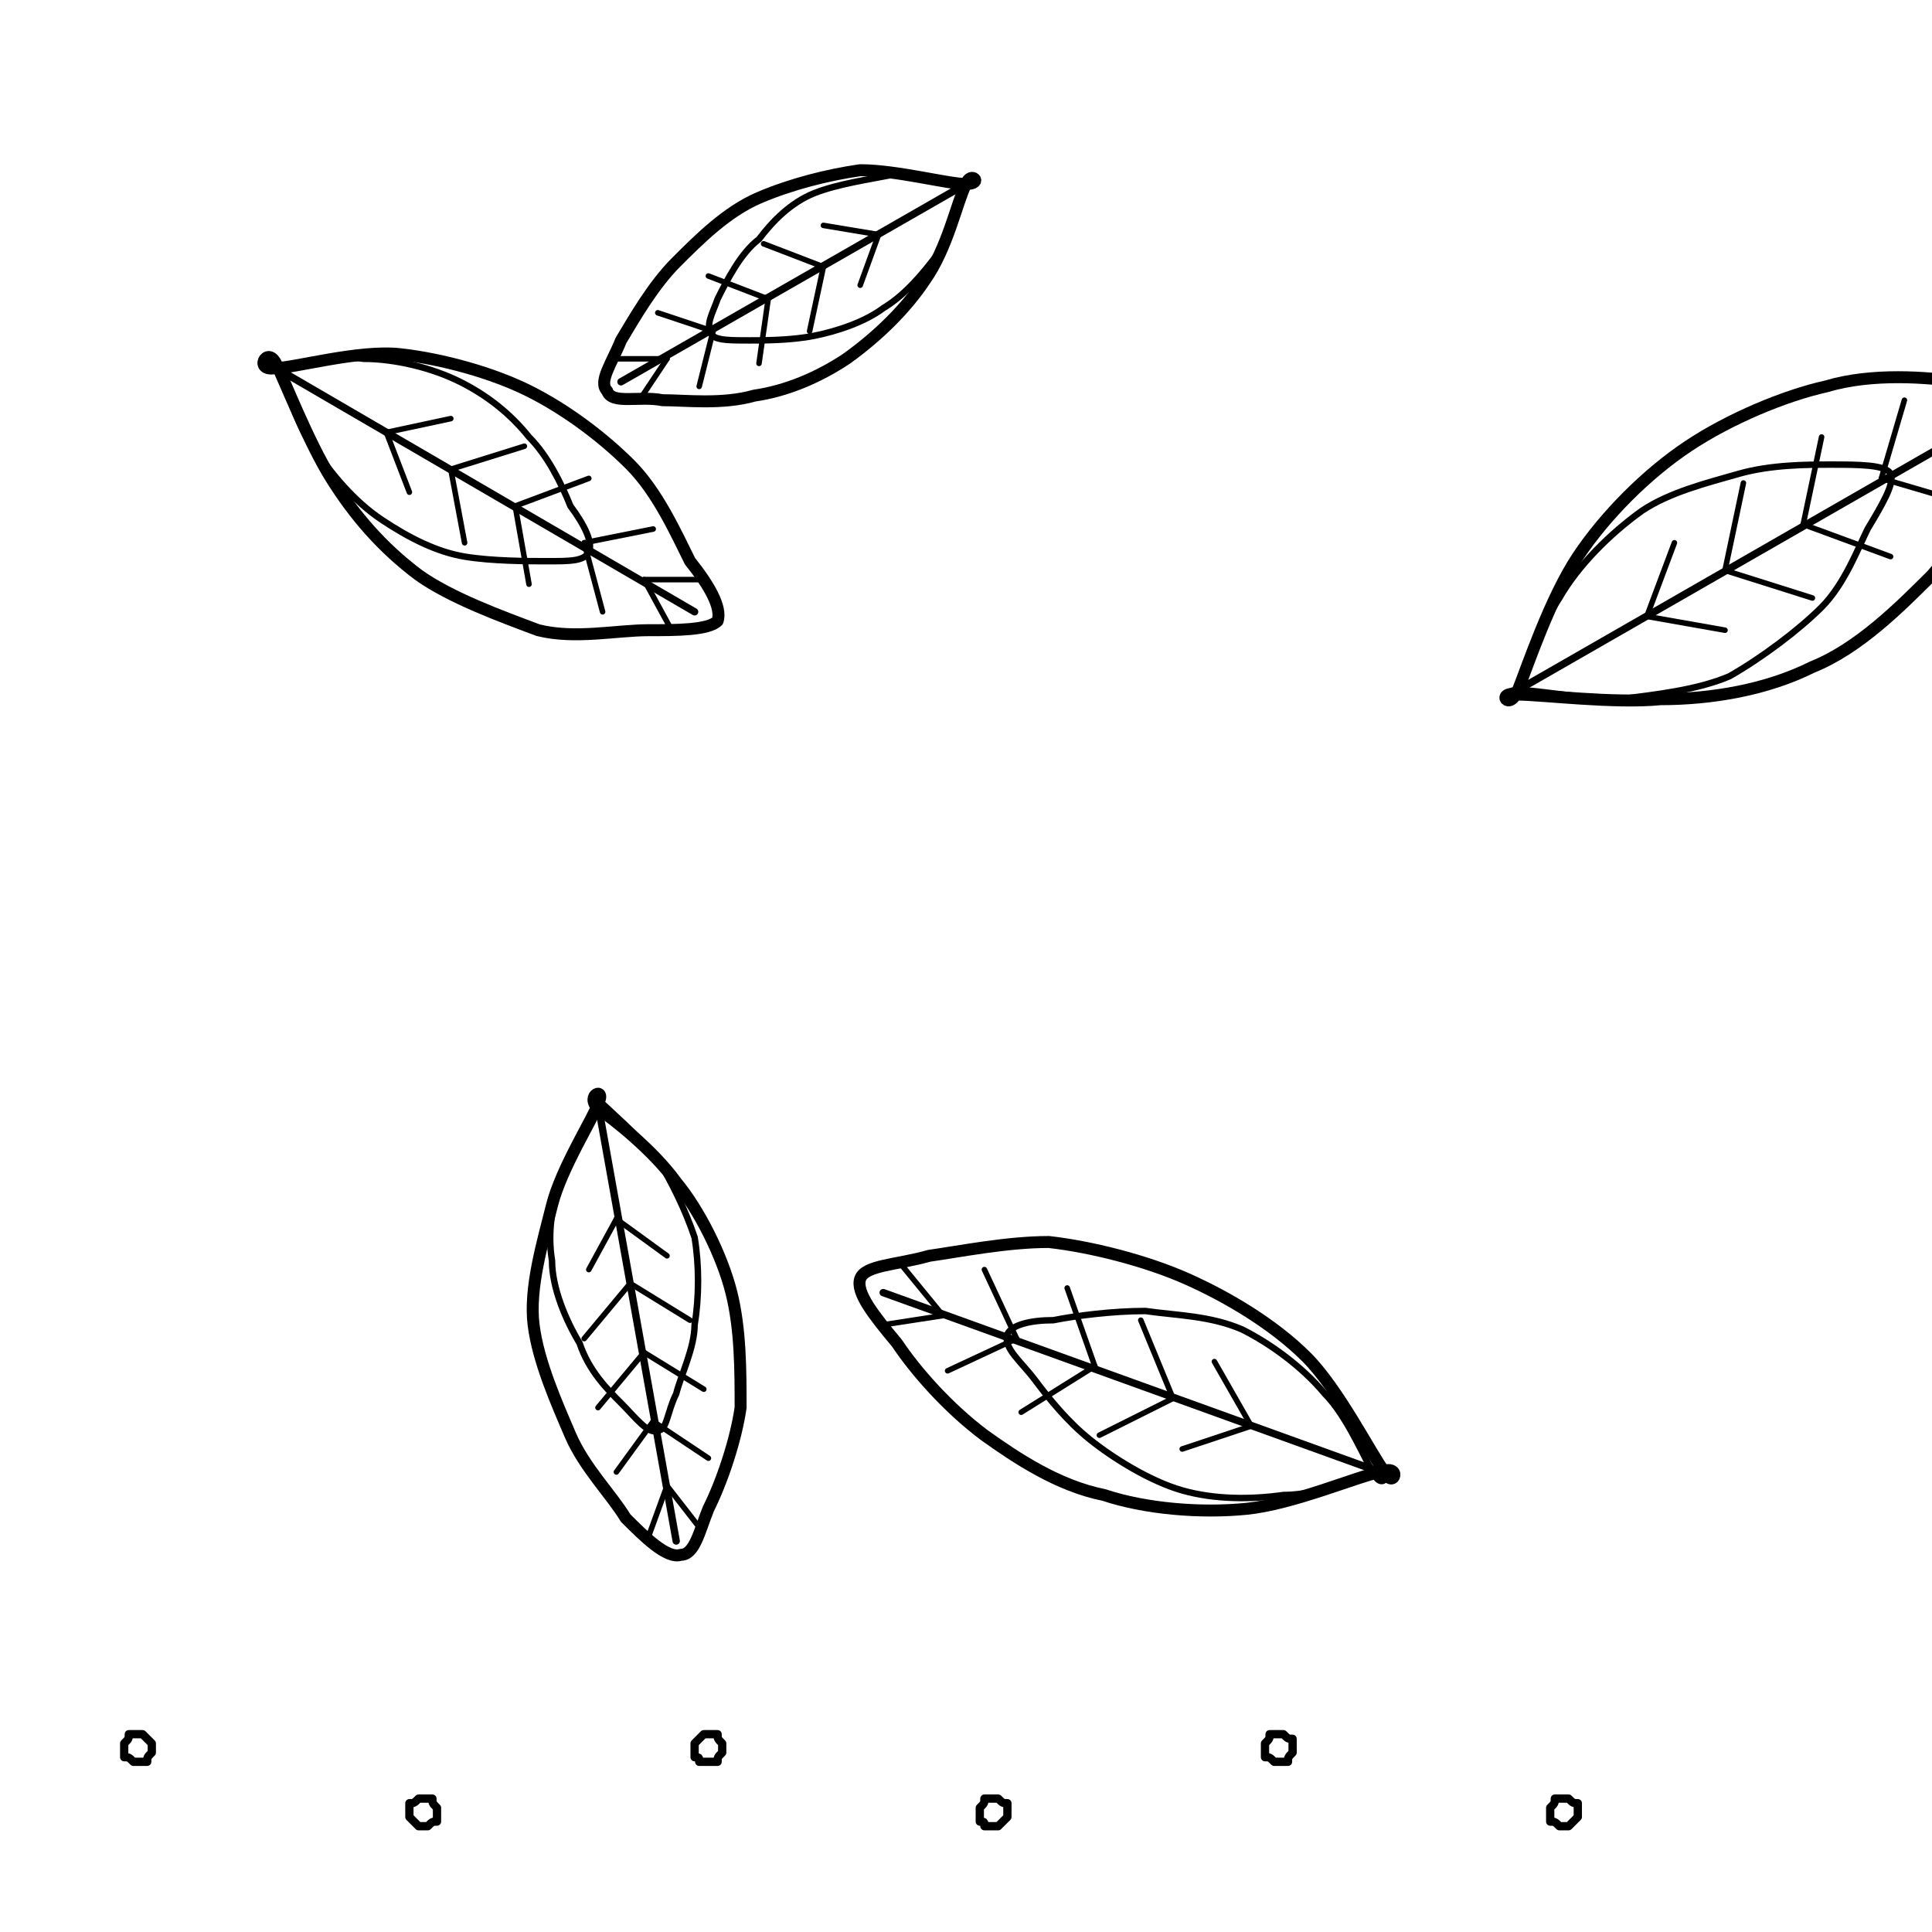
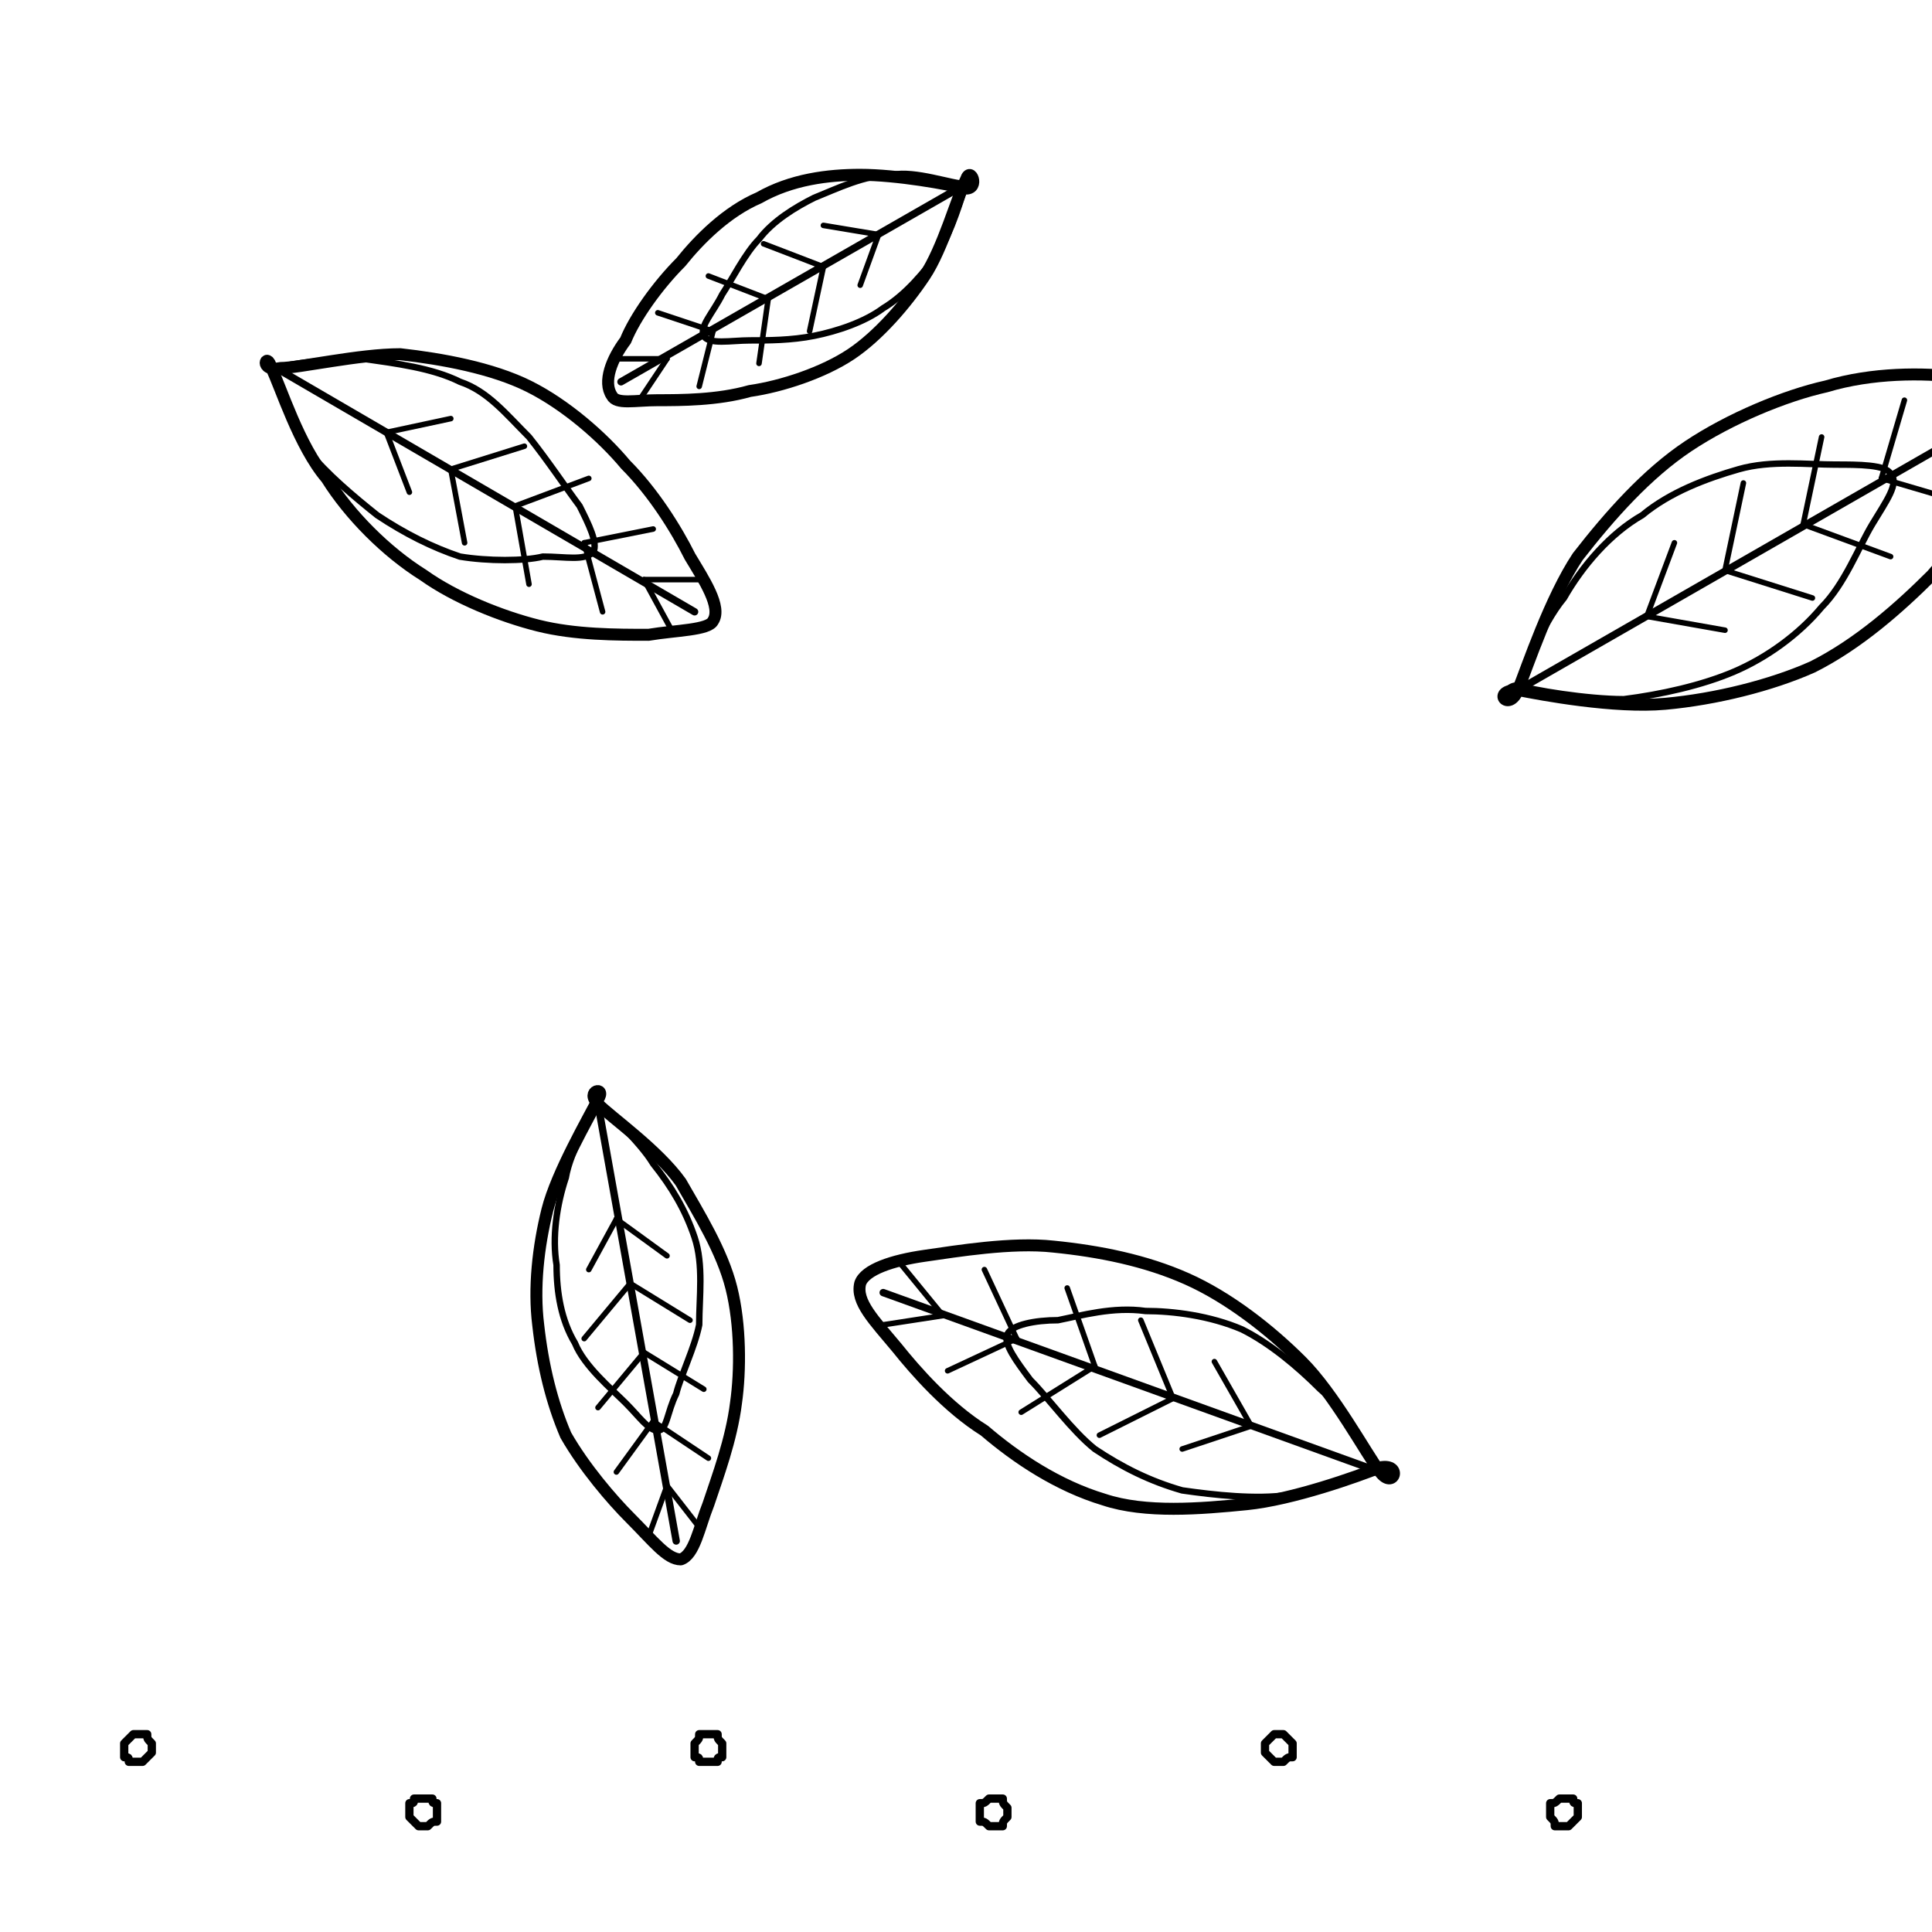
<svg xmlns="http://www.w3.org/2000/svg" viewBox="0 0 420 420" fill="none" stroke="currentColor" stroke-linecap="round" stroke-linejoin="round" aria-hidden="true" focusable="false">
-   <path d="M60 80C64 80 78 76 87 77C96 78 107 81 115 85C123 89 131 95 137 101C143 107 147 116 150 122C154 127 157 132 156 135C154 137 147 137 141 137C134 137 125 139 117 137C109 134 98 130 91 125C83 119 77 112 72 104C67 96 62 83 60 79C58 75 55 81 60 80Z" stroke-width="2.6" />
-   <path d="M60 80C63 80 73 77 79 78C86 78 94 80 100 83C106 86 111 90 115 95C119 99 122 105 124 110C127 114 129 118 128 120C127 122 124 122 119 122C115 122 107 122 101 121C95 120 89 117 83 113C77 109 72 103 68 97C64 92 62 82 60 79C59 76 57 80 60 80Z" stroke-width="1.4" />
+   <path d="M61 80C65 80 78 77 87 77C96 78 107 80 115 84C123 88 131 95 136 101C142 107 147 115 150 121C153 126 157 132 155 135C154 137 147 137 141 138C134 138 125 138 117 136C109 134 99 130 92 125C84 120 76 112 71 104C65 97 61 84 59 80C58 76 56 81 61 80Z" stroke-width="2.6" />
+   <path d="M60 80C63 79 72 78 79 78C86 79 94 80 100 83C106 85 110 90 115 95C119 100 123 106 126 110C128 114 130 118 129 120C127 122 123 121 118 121C114 122 106 122 100 121C94 119 88 116 82 112C77 108 71 103 67 98C64 93 61 84 60 81C58 78 56 80 60 80Z" stroke-width="1.4" />
  <line x1="60" y1="80" x2="151" y2="133" stroke-width="1.6" />
  <line x1="84" y1="94" x2="98" y2="91" stroke-width="1.2" />
  <line x1="84" y1="94" x2="89" y2="107" stroke-width="1.2" />
  <line x1="98" y1="102" x2="114" y2="97" stroke-width="1.2" />
  <line x1="98" y1="102" x2="101" y2="118" stroke-width="1.2" />
  <line x1="112" y1="110" x2="128" y2="104" stroke-width="1.2" />
  <line x1="112" y1="110" x2="115" y2="127" stroke-width="1.2" />
  <line x1="127" y1="118" x2="142" y2="115" stroke-width="1.2" />
  <line x1="127" y1="118" x2="131" y2="133" stroke-width="1.2" />
  <line x1="140" y1="126" x2="153" y2="126" stroke-width="1.2" />
  <line x1="140" y1="126" x2="146" y2="137" stroke-width="1.2" />
-   <path d="M210 40C208 44 206 54 201 61C197 67 191 73 184 78C178 82 171 85 164 86C157 88 149 87 144 87C139 86 133 88 132 85C130 83 133 79 135 74C138 69 142 62 147 57C152 52 158 46 165 43C172 40 180 38 187 37C195 37 206 40 210 40C214 40 211 37 210 40Z" stroke-width="2.6" />
-   <path d="M210 40C209 42 207 50 204 55C201 59 197 64 192 67C188 70 182 72 177 73C172 74 166 74 163 74C159 74 156 74 155 73C153 71 155 68 156 65C158 61 161 55 165 52C168 48 172 44 177 42C182 40 189 39 194 38C200 38 208 40 210 40C213 40 212 37 210 40Z" stroke-width="1.4" />
+   <path d="M210 39C208 43 205 54 201 60C197 66 191 73 185 77C179 81 170 84 163 85C156 87 148 87 143 87C138 87 134 88 133 86C131 83 133 78 136 74C138 69 143 62 148 57C152 52 158 46 165 43C172 39 180 38 187 38C195 38 206 40 210 41C213 41 211 36 210 39Z" stroke-width="2.6" />
+   <path d="M210 40C209 43 207 50 204 55C201 59 197 64 192 67C188 70 182 72 177 73C172 74 167 74 163 74C159 74 154 75 153 73C152 71 155 68 157 64C159 61 162 55 165 52C168 48 173 45 177 43C182 41 188 38 194 38C199 37 207 40 210 40C212 41 211 38 210 40Z" stroke-width="1.4" />
  <line x1="210" y1="40" x2="135" y2="83" stroke-width="1.6" />
  <line x1="191" y1="51" x2="187" y2="62" stroke-width="1.2" />
  <line x1="191" y1="51" x2="179" y2="49" stroke-width="1.2" />
  <line x1="179" y1="58" x2="176" y2="72" stroke-width="1.2" />
  <line x1="179" y1="58" x2="166" y2="53" stroke-width="1.2" />
  <line x1="167" y1="65" x2="165" y2="79" stroke-width="1.2" />
  <line x1="167" y1="65" x2="154" y2="60" stroke-width="1.2" />
  <line x1="155" y1="72" x2="152" y2="84" stroke-width="1.2" />
  <line x1="155" y1="72" x2="143" y2="68" stroke-width="1.2" />
  <line x1="145" y1="78" x2="139" y2="87" stroke-width="1.2" />
  <line x1="145" y1="78" x2="134" y2="78" stroke-width="1.2" />
-   <path d="M330 150C332 145 337 130 343 121C349 112 358 103 367 97C376 91 388 86 397 84C407 81 419 82 426 83C434 83 441 82 443 85C445 88 440 94 437 101C433 107 427 117 420 125C413 132 404 141 394 145C384 150 372 152 361 152C351 153 335 151 330 151C325 150 328 155 330 150Z" stroke-width="2.6" />
-   <path d="M330 150C332 146 335 136 339 130C343 123 350 116 357 111C363 107 371 105 378 103C385 101 393 101 398 101C404 101 410 101 411 103C412 105 409 110 406 115C404 119 401 127 396 132C391 137 383 143 376 147C369 150 360 151 352 152C345 152 334 150 330 150C326 150 329 153 330 150Z" stroke-width="1.4" />
+   <path d="M330 150C332 145 337 130 343 121C350 112 358 103 367 97C376 91 388 86 397 84C407 81 418 81 426 82C434 82 441 81 443 84C445 88 441 94 437 101C434 108 427 117 420 125C413 132 404 140 394 145C385 149 373 152 362 153C351 154 335 151 330 150C324 150 328 155 330 150Z" stroke-width="2.6" />
+   <path d="M329 151C331 147 335 136 340 130C344 123 350 116 357 112C363 107 371 104 378 102C385 100 393 101 399 101C404 101 410 101 411 103C413 105 410 109 407 114C404 119 401 127 396 132C391 138 384 143 377 146C370 149 361 151 353 152C345 152 333 150 330 149C326 149 328 154 329 151Z" stroke-width="1.4" />
  <line x1="330" y1="150" x2="438" y2="88" stroke-width="1.6" />
  <line x1="358" y1="134" x2="364" y2="118" stroke-width="1.2" />
  <line x1="358" y1="134" x2="375" y2="137" stroke-width="1.2" />
  <line x1="375" y1="124" x2="379" y2="105" stroke-width="1.2" />
  <line x1="375" y1="124" x2="394" y2="130" stroke-width="1.2" />
  <line x1="392" y1="114" x2="396" y2="95" stroke-width="1.2" />
  <line x1="392" y1="114" x2="411" y2="121" stroke-width="1.2" />
  <line x1="409" y1="104" x2="414" y2="87" stroke-width="1.2" />
  <line x1="409" y1="104" x2="426" y2="109" stroke-width="1.2" />
  <line x1="425" y1="95" x2="432" y2="82" stroke-width="1.2" />
  <line x1="425" y1="95" x2="440" y2="95" stroke-width="1.2" />
-   <path d="M130 241C133 243 142 250 147 257C152 263 157 273 159 281C161 289 161 298 161 306C160 313 157 322 154 328C152 333 151 338 148 338C145 339 140 334 136 330C133 325 127 319 124 312C121 305 117 296 116 288C115 280 118 270 120 262C122 254 129 243 130 240C132 236 127 238 130 241Z" stroke-width="2.6" />
-   <path d="M130 239C132 241 139 247 143 252C146 257 149 263 151 269C152 275 152 282 151 288C151 293 148 299 147 303C145 307 145 311 143 311C141 312 138 308 135 305C132 302 128 298 126 292C123 287 120 280 120 274C119 268 120 262 122 256C124 251 129 243 130 241C132 238 128 237 130 239Z" stroke-width="1.4" />
+   <path d="M130 240C133 243 143 250 148 257C152 264 157 272 159 280C161 288 161 298 160 305C159 313 156 321 154 327C152 332 151 338 148 339C145 339 142 335 137 330C133 326 127 319 123 312C120 305 118 297 117 288C116 280 117 271 119 263C121 255 128 243 130 239C132 236 127 237 130 240Z" stroke-width="2.6" />
+   <path d="M130 239C132 242 139 248 142 253C146 258 149 263 151 269C153 275 152 282 152 288C151 293 148 299 147 303C145 307 145 311 143 311C141 311 139 308 136 305C133 302 127 297 125 292C122 287 121 281 121 275C120 269 121 262 123 256C124 250 129 242 130 240C131 237 128 237 130 239Z" stroke-width="1.4" />
  <line x1="130" y1="240" x2="147" y2="335" stroke-width="1.6" />
  <line x1="134" y1="265" x2="145" y2="273" stroke-width="1.2" />
  <line x1="134" y1="265" x2="128" y2="276" stroke-width="1.2" />
  <line x1="137" y1="279" x2="150" y2="287" stroke-width="1.2" />
  <line x1="137" y1="279" x2="127" y2="291" stroke-width="1.2" />
  <line x1="140" y1="294" x2="153" y2="302" stroke-width="1.2" />
  <line x1="140" y1="294" x2="130" y2="306" stroke-width="1.2" />
  <line x1="142" y1="309" x2="154" y2="317" stroke-width="1.2" />
  <line x1="142" y1="309" x2="134" y2="320" stroke-width="1.2" />
  <line x1="145" y1="323" x2="152" y2="332" stroke-width="1.2" />
  <line x1="145" y1="323" x2="141" y2="334" stroke-width="1.2" />
-   <path d="M300 320C295 321 281 327 271 328C261 329 249 328 240 325C230 323 221 317 214 312C206 306 199 298 195 292C190 286 186 281 187 278C188 275 195 275 202 273C209 272 219 270 228 270C237 271 249 274 258 278C267 282 277 288 284 295C291 302 298 316 301 320C303 324 305 318 300 320Z" stroke-width="2.6" />
-   <path d="M300 320C296 321 287 325 279 325C272 326 264 326 257 324C250 322 242 317 237 313C232 309 228 304 225 300C222 296 218 293 219 290C220 288 224 287 229 287C234 286 242 285 249 285C256 286 263 286 270 289C276 292 283 297 288 303C293 308 297 318 299 321C301 324 303 319 300 320Z" stroke-width="1.4" />
+   <path d="M300 319C295 321 281 326 271 327C261 328 249 329 240 326C230 323 221 317 214 311C206 306 199 298 195 293C190 287 186 283 187 279C188 276 194 274 201 273C208 272 220 270 229 271C239 272 249 274 258 278C267 282 276 289 283 296C290 303 297 316 300 320C303 324 305 318 300 319Z" stroke-width="2.6" />
+   <path d="M300 320C296 320 287 324 280 325C273 326 264 325 257 324C250 322 244 319 238 315C233 311 228 304 224 300C221 296 218 292 219 290C220 288 225 287 230 287C235 286 242 284 249 285C255 285 263 286 270 289C276 292 282 297 287 302C293 307 298 317 300 320C302 323 303 319 300 320Z" stroke-width="1.4" />
  <line x1="300" y1="320" x2="192" y2="281" stroke-width="1.6" />
  <line x1="272" y1="310" x2="257" y2="315" stroke-width="1.2" />
  <line x1="272" y1="310" x2="264" y2="296" stroke-width="1.2" />
  <line x1="255" y1="304" x2="239" y2="312" stroke-width="1.2" />
  <line x1="255" y1="304" x2="248" y2="287" stroke-width="1.2" />
  <line x1="238" y1="297" x2="222" y2="307" stroke-width="1.2" />
  <line x1="238" y1="297" x2="232" y2="280" stroke-width="1.2" />
  <line x1="221" y1="291" x2="206" y2="298" stroke-width="1.2" />
  <line x1="221" y1="291" x2="214" y2="276" stroke-width="1.2" />
  <line x1="205" y1="286" x2="192" y2="288" stroke-width="1.2" />
  <line x1="205" y1="286" x2="196" y2="275" stroke-width="1.2" />
-   <path d="M33 380C33 381 33 381 33 381C32 382 32 382 32 383C31 383 31 383 30 383C30 383 29 383 29 383C28 382 28 382 27 382C27 381 27 381 27 380C27 380 27 379 27 379C28 378 28 378 28 377C29 377 29 377 30 377C30 377 31 377 31 377C32 378 32 378 33 379C33 379 33 380 33 380Z" stroke-width="1.8" />
-   <path d="M95 394C95 394 95 395 95 396C94 396 94 396 93 397C93 397 92 397 92 397C91 397 91 397 91 397C90 396 90 396 89 395C89 395 89 394 89 394C89 393 89 393 89 392C90 392 90 392 91 391C91 391 91 391 92 391C92 391 93 391 94 391C94 392 94 392 95 393C95 393 95 393 95 394Z" stroke-width="1.8" />
-   <path d="M157 380C157 380 157 381 157 381C156 382 156 382 156 383C155 383 154 383 154 383C153 383 153 383 152 383C152 382 152 382 151 382C151 381 151 381 151 380C151 380 151 379 151 379C152 378 152 378 153 377C153 377 154 377 154 377C155 377 155 377 156 377C156 378 156 378 157 379C157 379 157 380 157 380Z" stroke-width="1.8" />
-   <path d="M219 394C219 395 219 395 219 395C218 396 218 396 217 397C217 397 216 397 216 397C215 397 215 397 214 397C214 396 214 396 213 396C213 395 213 395 213 394C213 394 213 393 213 393C214 392 214 392 214 391C215 391 215 391 216 391C216 391 217 391 217 391C218 392 218 392 219 392C219 393 219 394 219 394Z" stroke-width="1.8" />
-   <path d="M281 380C281 381 281 381 281 381C280 382 280 382 280 383C279 383 278 383 278 383C277 383 277 383 277 383C276 382 276 382 275 382C275 381 275 380 275 380C275 379 275 379 275 379C276 378 276 378 276 377C277 377 278 377 278 377C279 377 279 377 279 377C280 378 280 378 281 378C281 379 281 380 281 380Z" stroke-width="1.8" />
-   <path d="M343 394C343 394 343 395 343 395C342 396 342 396 341 397C341 397 341 397 340 397C340 397 339 397 339 397C338 396 338 396 337 396C337 395 337 395 337 394C337 394 337 393 337 393C338 392 338 392 338 391C339 391 339 391 340 391C340 391 341 391 341 391C342 392 342 392 343 392C343 393 343 394 343 394Z" stroke-width="1.8" />
+   <path d="M33 380C33 381 33 381 33 381C32 382 32 382 31 383C31 383 31 383 30 383C30 383 29 383 28 383C28 382 28 382 27 382C27 381 27 381 27 380C27 380 27 379 27 379C28 378 28 378 29 377C29 377 30 377 30 377C31 377 31 377 32 377C32 378 32 378 33 379C33 379 33 380 33 380Z" stroke-width="1.8" />
+   <path d="M95 394C95 395 95 395 95 396C94 396 94 396 93 397C93 397 92 397 92 397C92 397 91 397 91 397C90 396 90 396 89 395C89 395 89 394 89 394C89 393 89 393 89 392C90 392 90 392 90 391C91 391 92 391 92 391C93 391 93 391 94 391C94 392 94 392 95 392C95 393 95 394 95 394Z" stroke-width="1.8" />
+   <path d="M157 380C157 381 157 381 157 382C156 382 156 382 156 383C155 383 154 383 154 383C153 383 153 383 152 383C152 382 152 382 151 382C151 381 151 380 151 380C151 379 151 379 151 379C152 378 152 378 152 377C153 377 154 377 154 377C155 377 155 377 156 377C156 378 156 378 157 379C157 379 157 380 157 380Z" stroke-width="1.8" />
+   <path d="M219 394C219 394 219 395 219 395C218 396 218 396 218 397C217 397 217 397 216 397C216 397 215 397 215 397C214 396 214 396 213 396C213 395 213 395 213 394C213 393 213 393 213 392C214 392 214 392 215 391C215 391 215 391 216 391C216 391 217 391 218 391C218 392 218 392 219 393C219 393 219 393 219 394Z" stroke-width="1.8" />
+   <path d="M281 380C281 381 281 381 281 382C280 382 280 382 279 383C279 383 279 383 278 383C278 383 277 383 277 383C276 382 276 382 275 381C275 381 275 380 275 380C275 380 275 379 275 379C276 378 276 378 277 377C277 377 278 377 278 377C278 377 279 377 279 377C280 378 280 378 281 379C281 379 281 380 281 380Z" stroke-width="1.8" />
+   <path d="M343 394C343 395 343 395 343 395C342 396 342 396 341 397C341 397 341 397 340 397C340 397 339 397 338 397C338 396 338 396 337 395C337 395 337 394 337 394C337 393 337 393 337 392C338 392 338 392 339 391C339 391 340 391 340 391C341 391 341 391 342 391C342 392 342 392 343 392C343 393 343 394 343 394Z" stroke-width="1.8" />
</svg>
